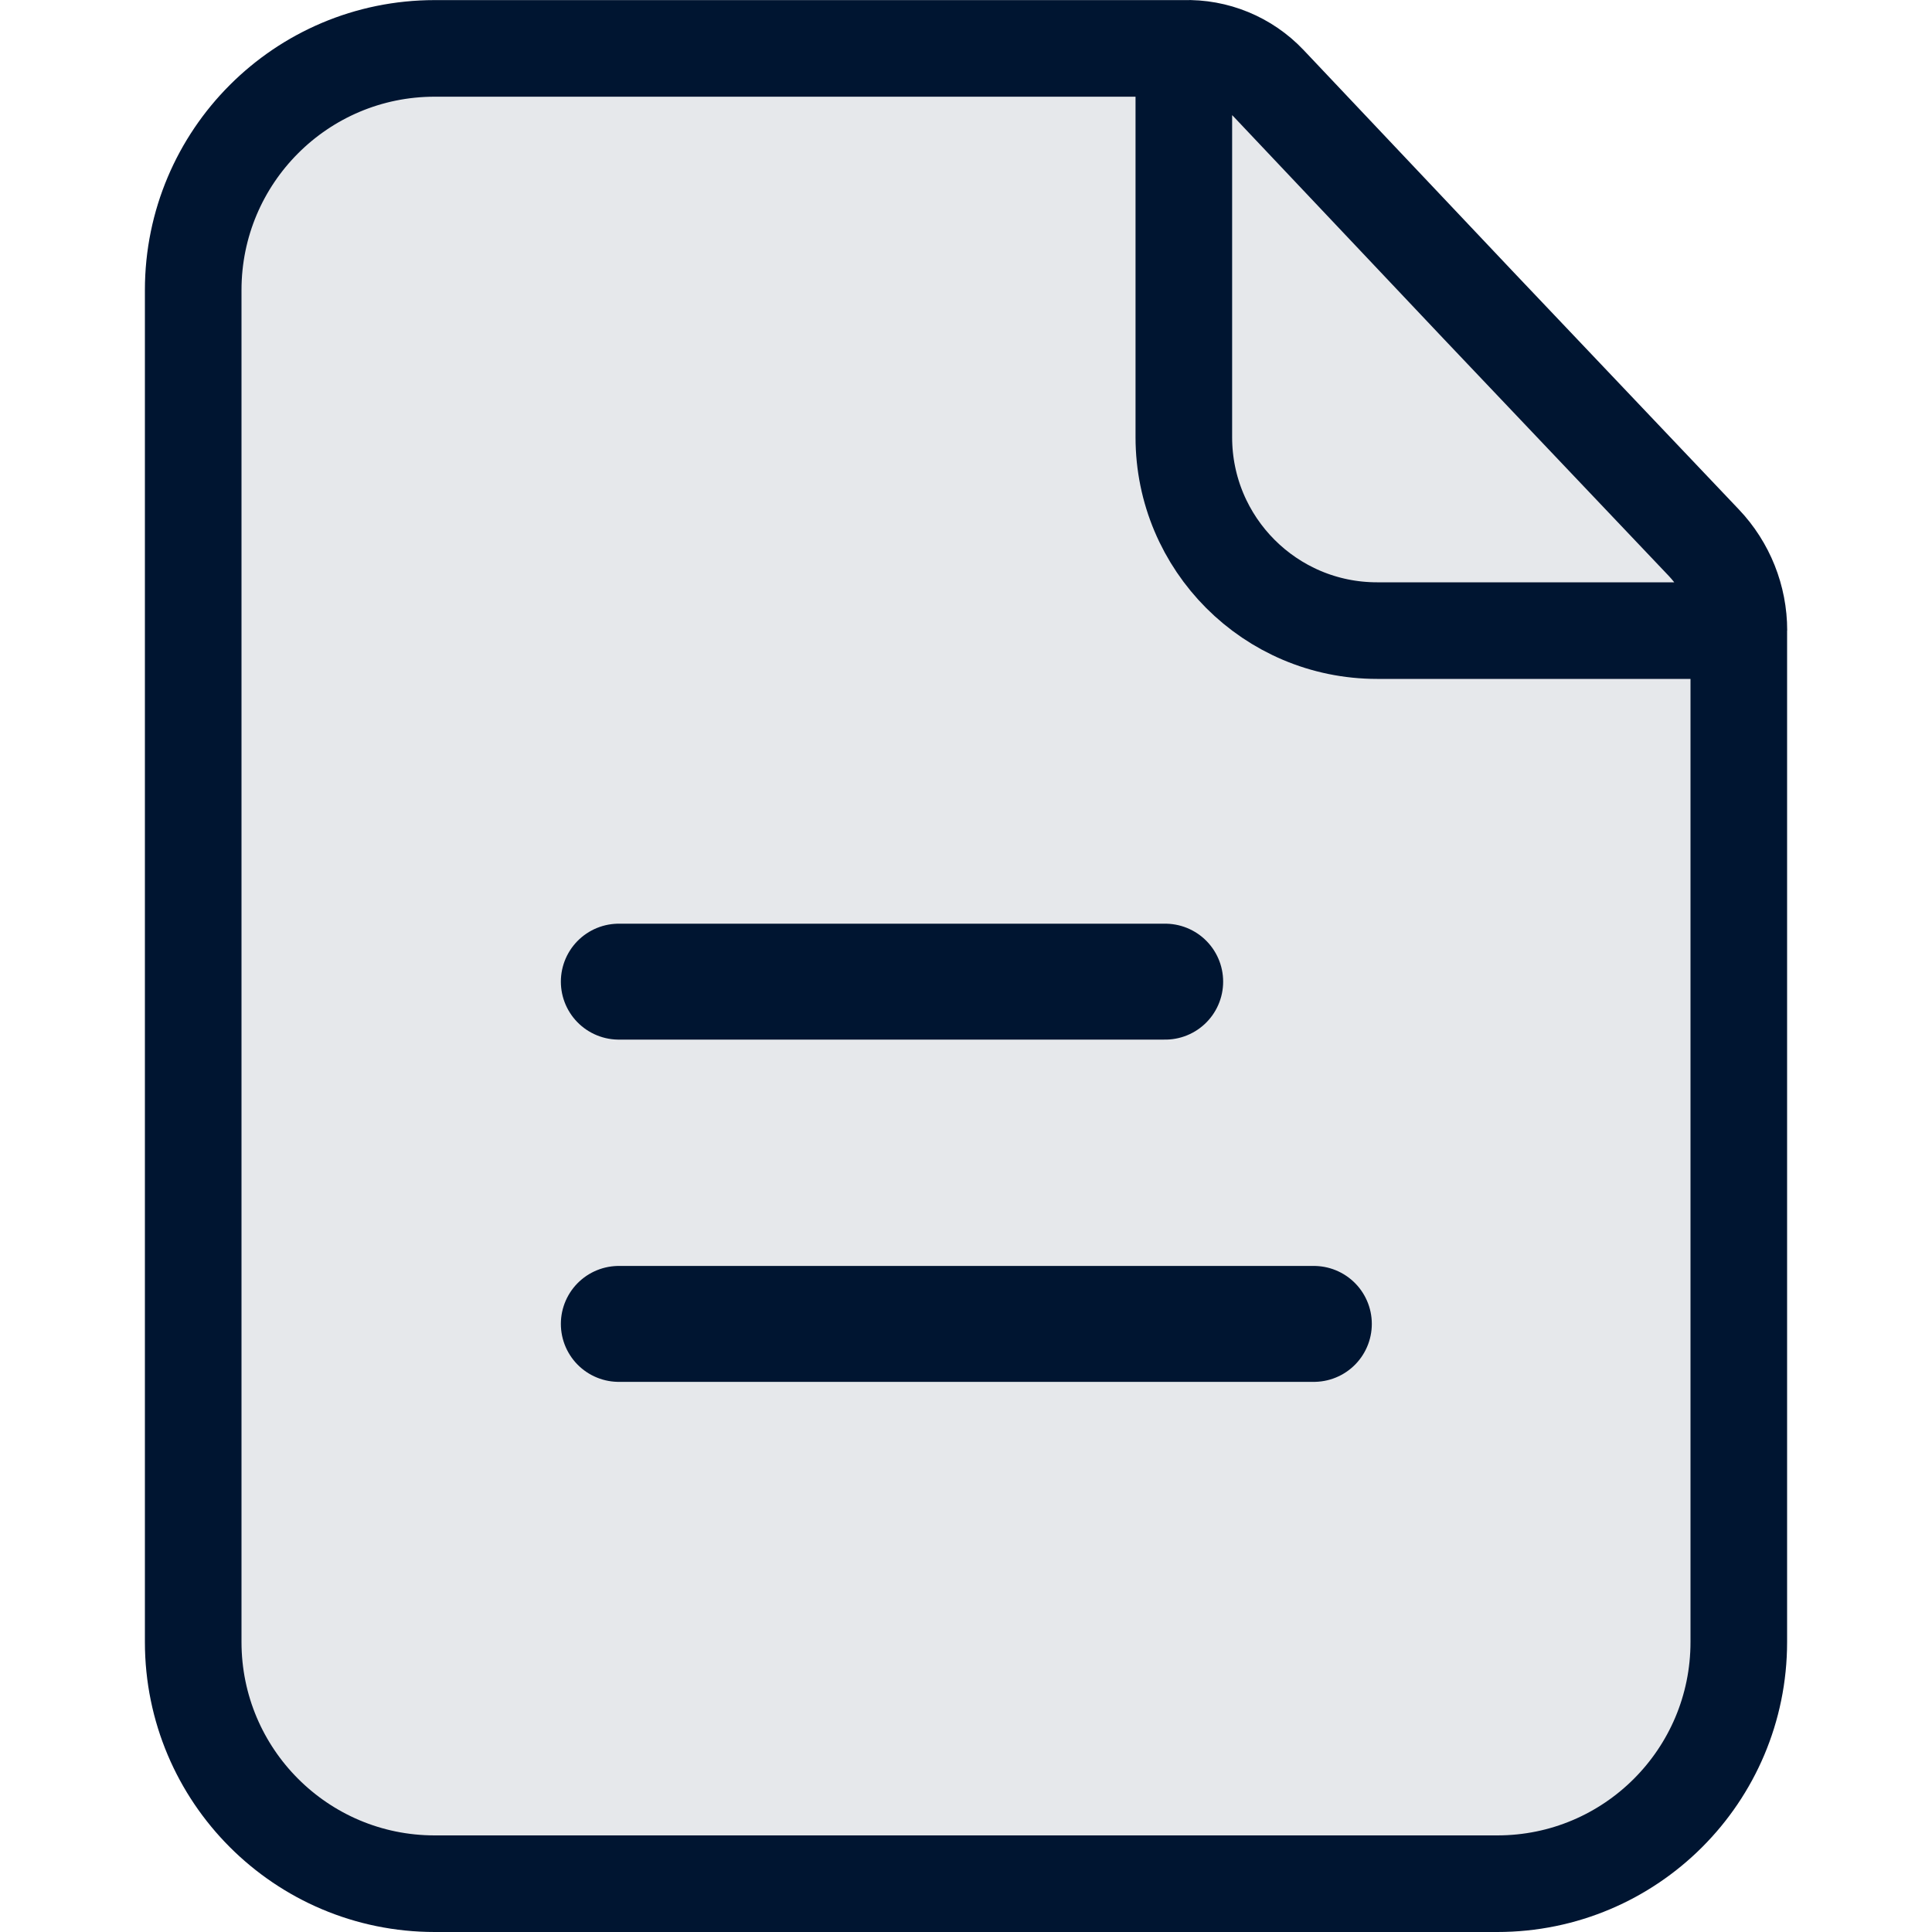
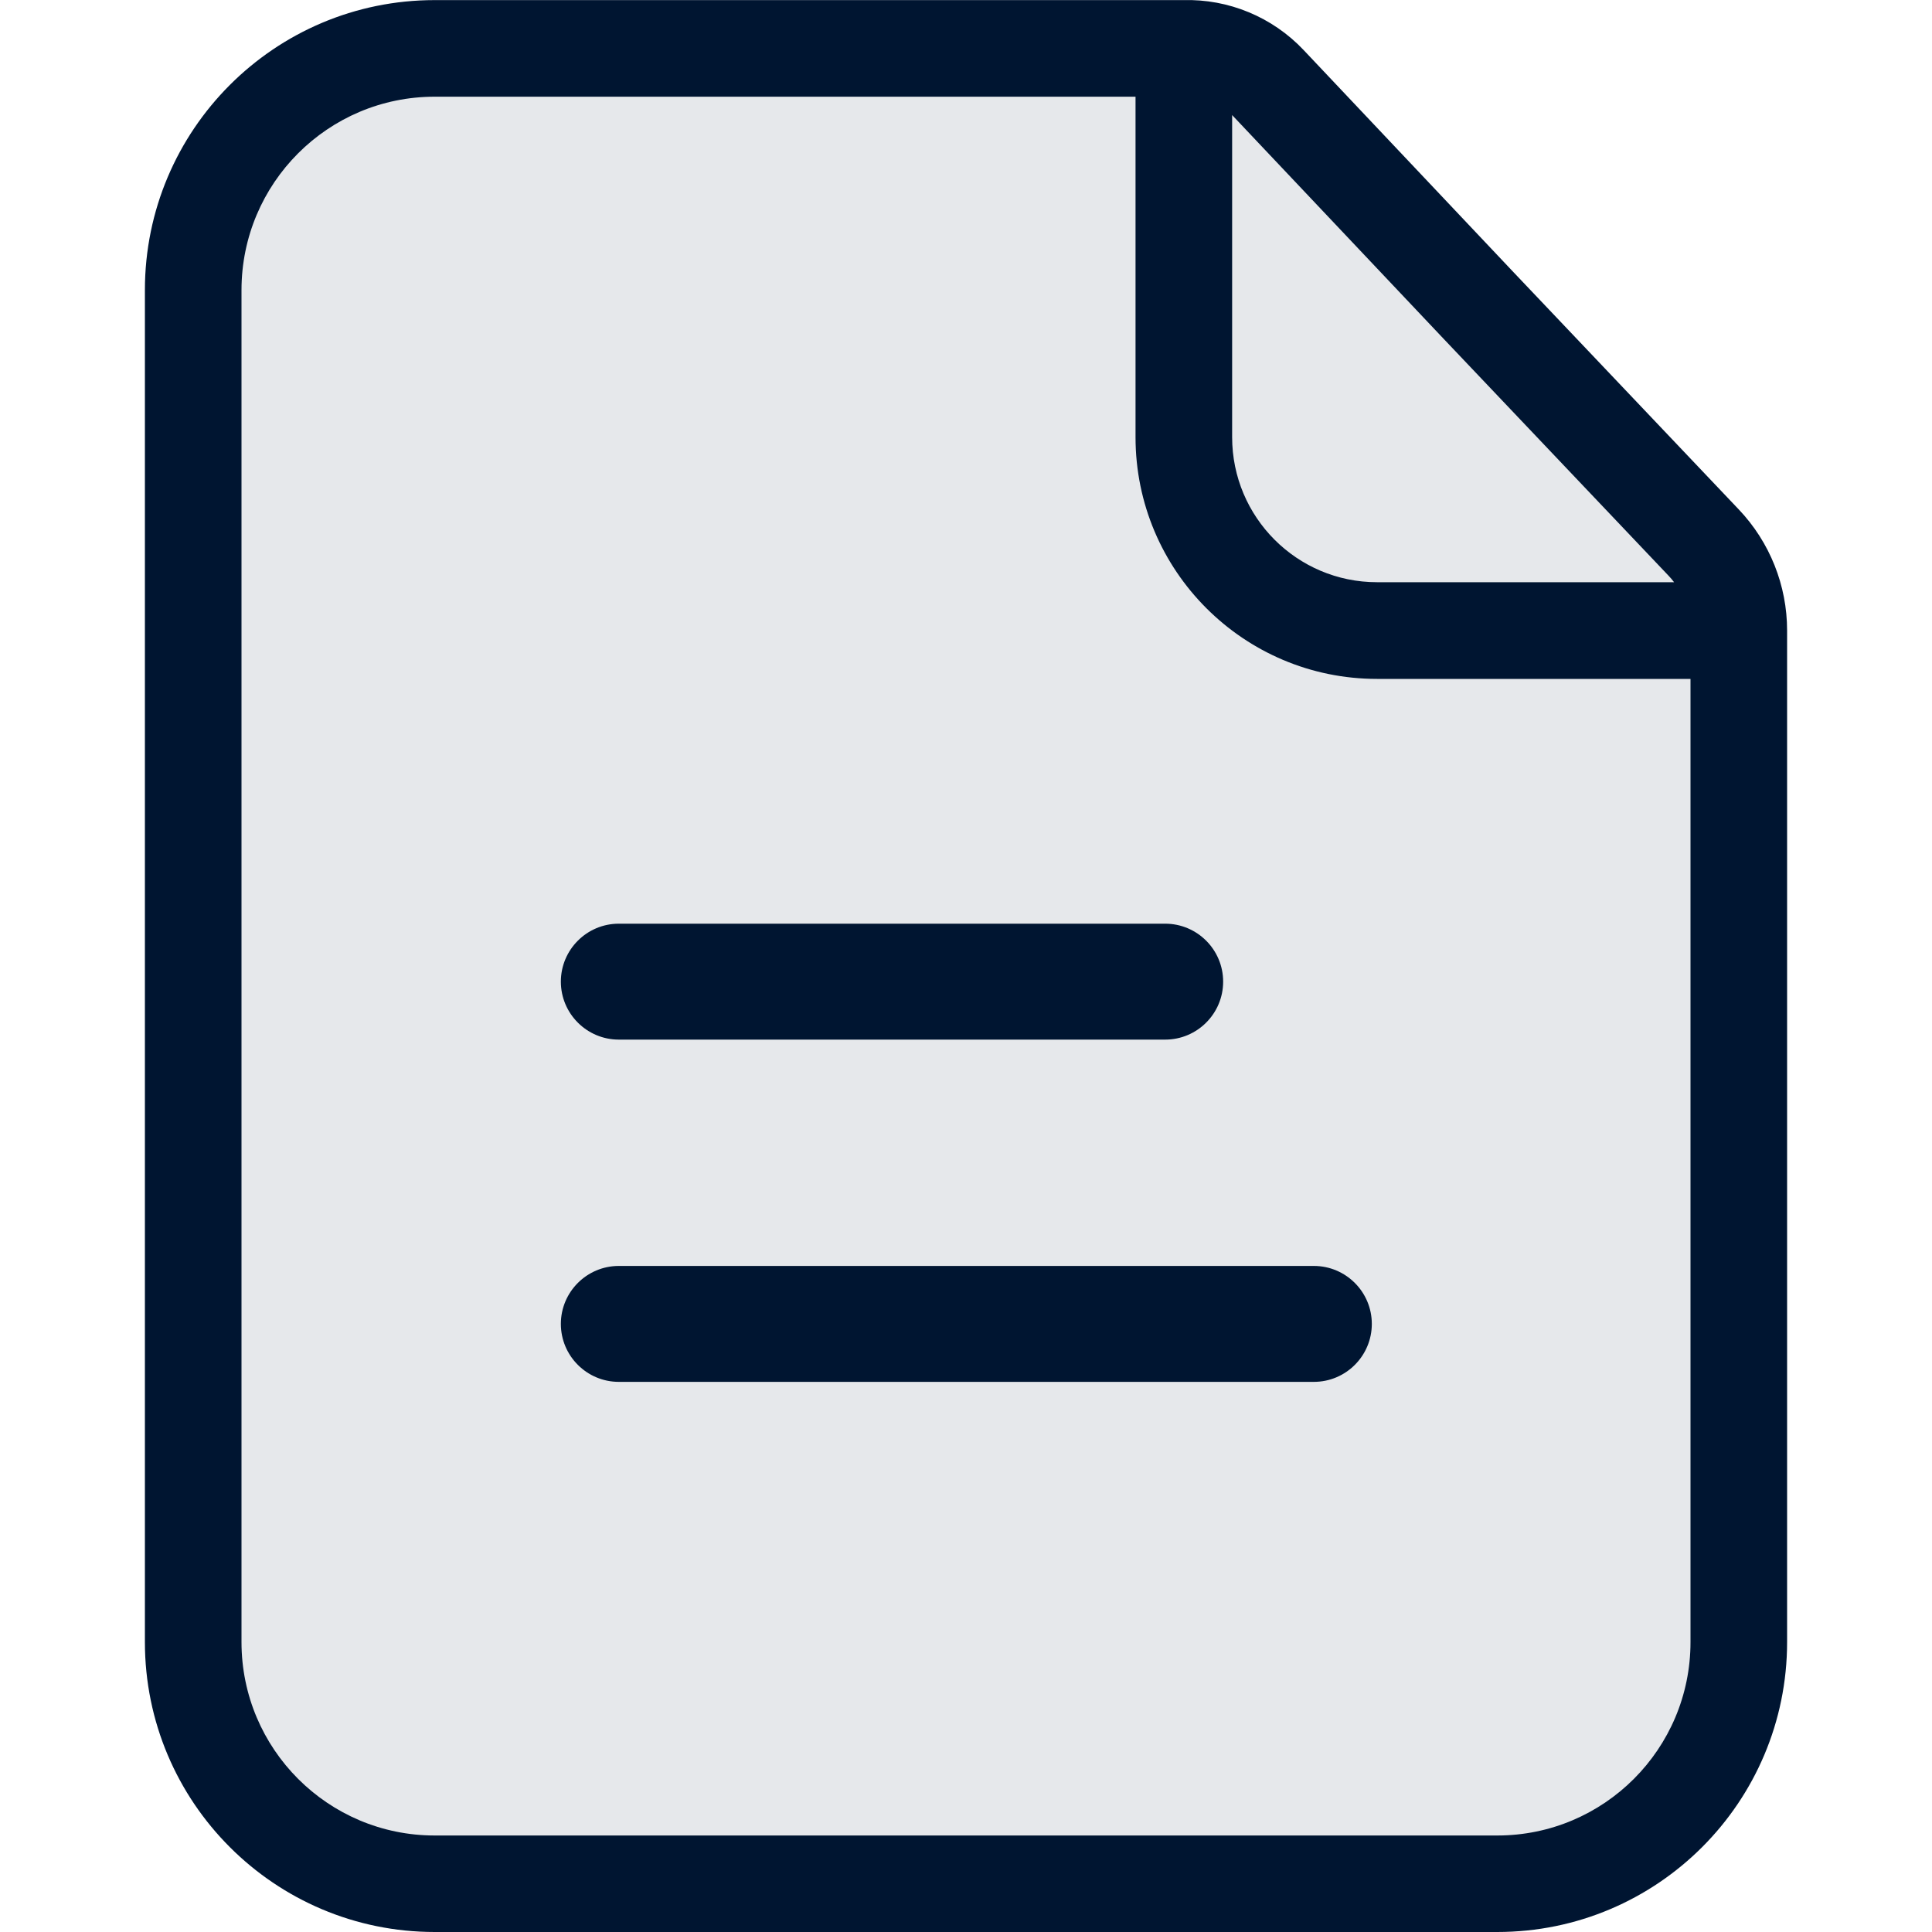
<svg xmlns="http://www.w3.org/2000/svg" id="Layer_1" viewBox="0 0 20 20">
  <path d="M2,3.353c0-1.575,1.264-2.852,2.824-2.852h7.431c.331-.011.65.121.878.363l2.173,2.3,2.332,2.457c.232.244.361.569.361.907v10.121c0,1.575-1.264,2.852-2.824,2.852H4.824c-1.559,0-2.824-1.277-2.824-2.852V3.353Z" fill="#001531" stroke-width="0" />
  <path d="M2,3.353c0-1.575,1.264-2.852,2.824-2.852h7.431c.331-.011.65.121.878.363l2.173,2.3,2.332,2.457c.232.244.361.569.361.907v10.121c0,1.575-1.264,2.852-2.824,2.852H4.824c-1.559,0-2.824-1.277-2.824-2.852V3.353Z" fill="rgba(255,255,255,.9)" stroke-width="0" />
-   <path d="M12.255.501h-7.755c-1.381,0-2.5,1.12-2.5,2.502v13.995c0,1.382,1.119,2.502,2.5,2.502h11c1.381,0,2.5-1.12,2.5-2.502V6.527M12.255.501v4.025c0,1.105.895,2.002,2,2.002h3.745M12.255.501c.33-.011.65.121.877.361l2.175,2.301,2.331,2.455c.233.245.363.571.363.909" fill="none" stroke="#001531" />
-   <path d="M6.406,10.162h5.656M6.406,13.705h7.195" fill="none" stroke="#001531" stroke-linecap="round" stroke-width="1.2" />
+   <path d="M13.495.518C13.172.176,12.718-.012,12.248.001h-7.748C2.843.001,1.5,1.345,1.5,3.003v13.995c0,1.658,1.343,3.002,3,3.002h11c1.657,0,3-1.345,3-3.002V6.527c0-.466-.179-.915-.5-1.253l-2.33-2.454-.001-.001-2.174-2.301ZM4.5,1.001h7.255v3.525c0,1.381,1.119,2.502,2.5,2.502h3.245v9.971c0,1.106-.896,2.002-2,2.002H4.5c-1.104,0-2-.896-2-2.002V3.003c0-1.106.896-2.002,2-2.002ZM17.275,5.962c.02.021.038.042.055.065h-3.075c-.828,0-1.5-.672-1.5-1.502V1.191l.013.014,2.175,2.301.001.001,2.331,2.455ZM6.406,9.562c-.331,0-.6.269-.6.6s.269.6.6.6h5.656c.331,0,.6-.269.6-.6s-.269-.6-.6-.6h-5.656ZM6.406,13.105c-.331,0-.6.269-.6.6s.269.6.6.6h7.195c.331,0,.6-.269.6-.6s-.269-.6-.6-.6h-7.195Z" fill="#001531" fill-rule="evenodd" stroke-width="0" />
</svg>
